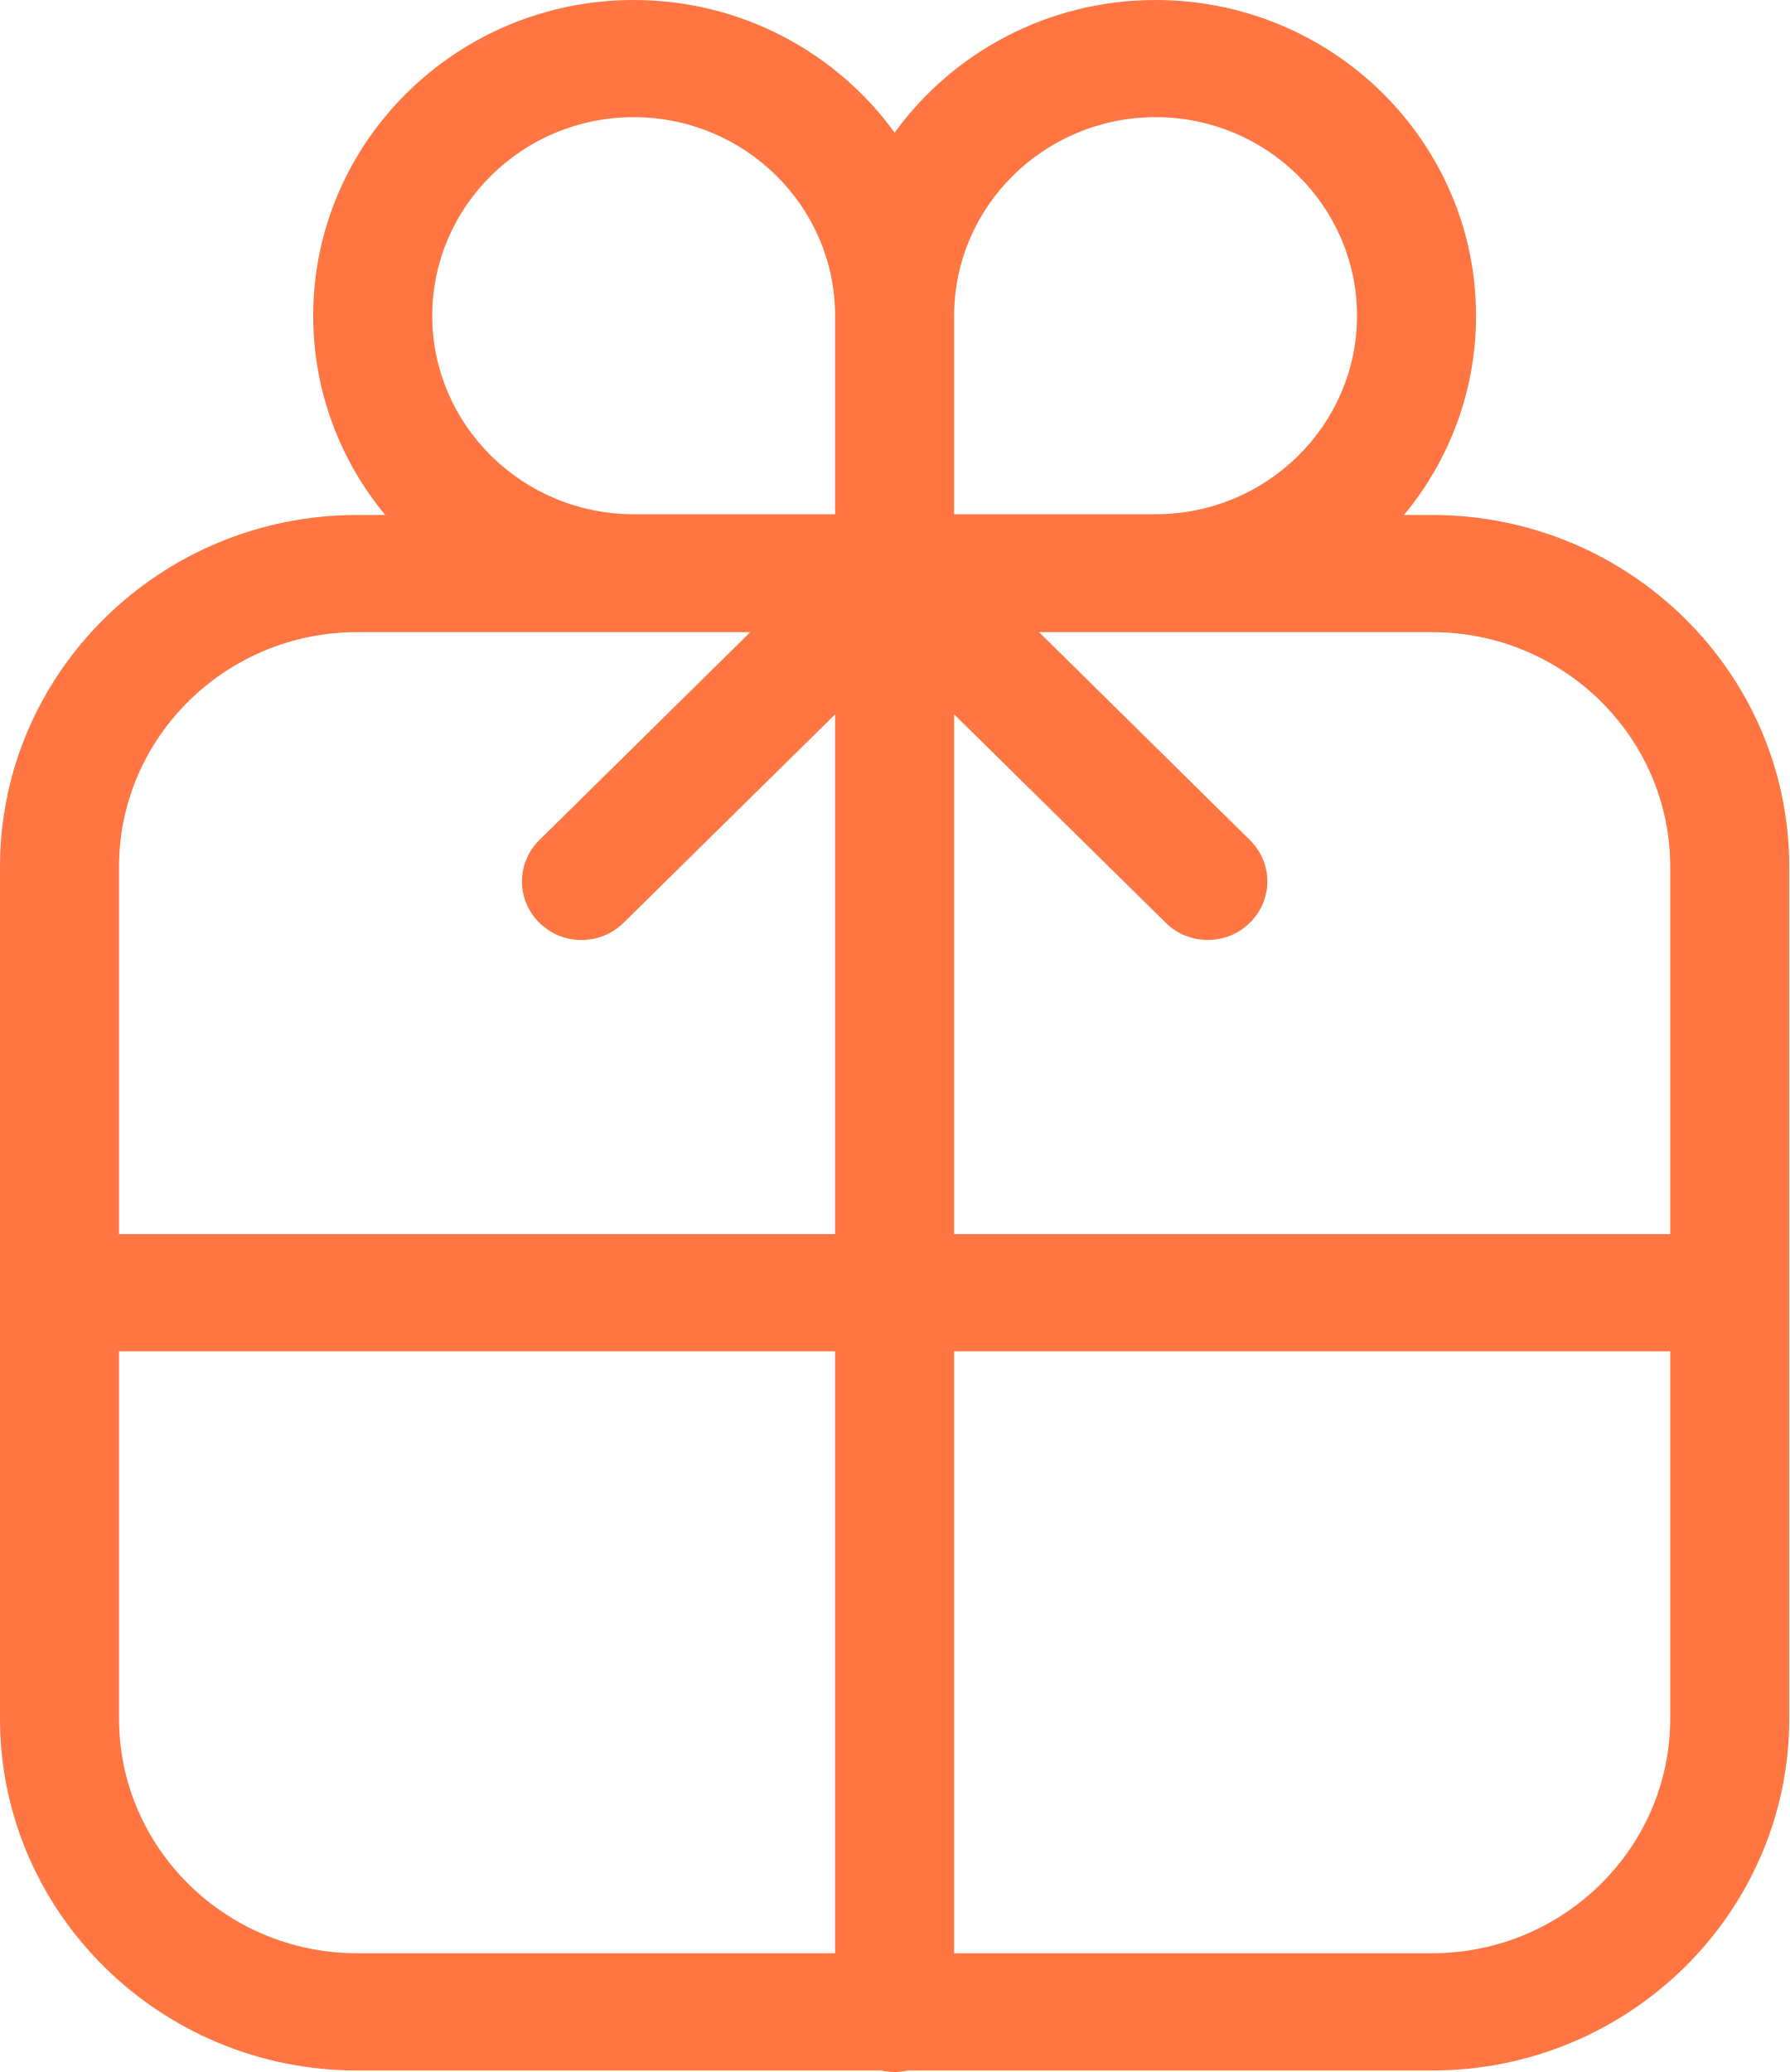
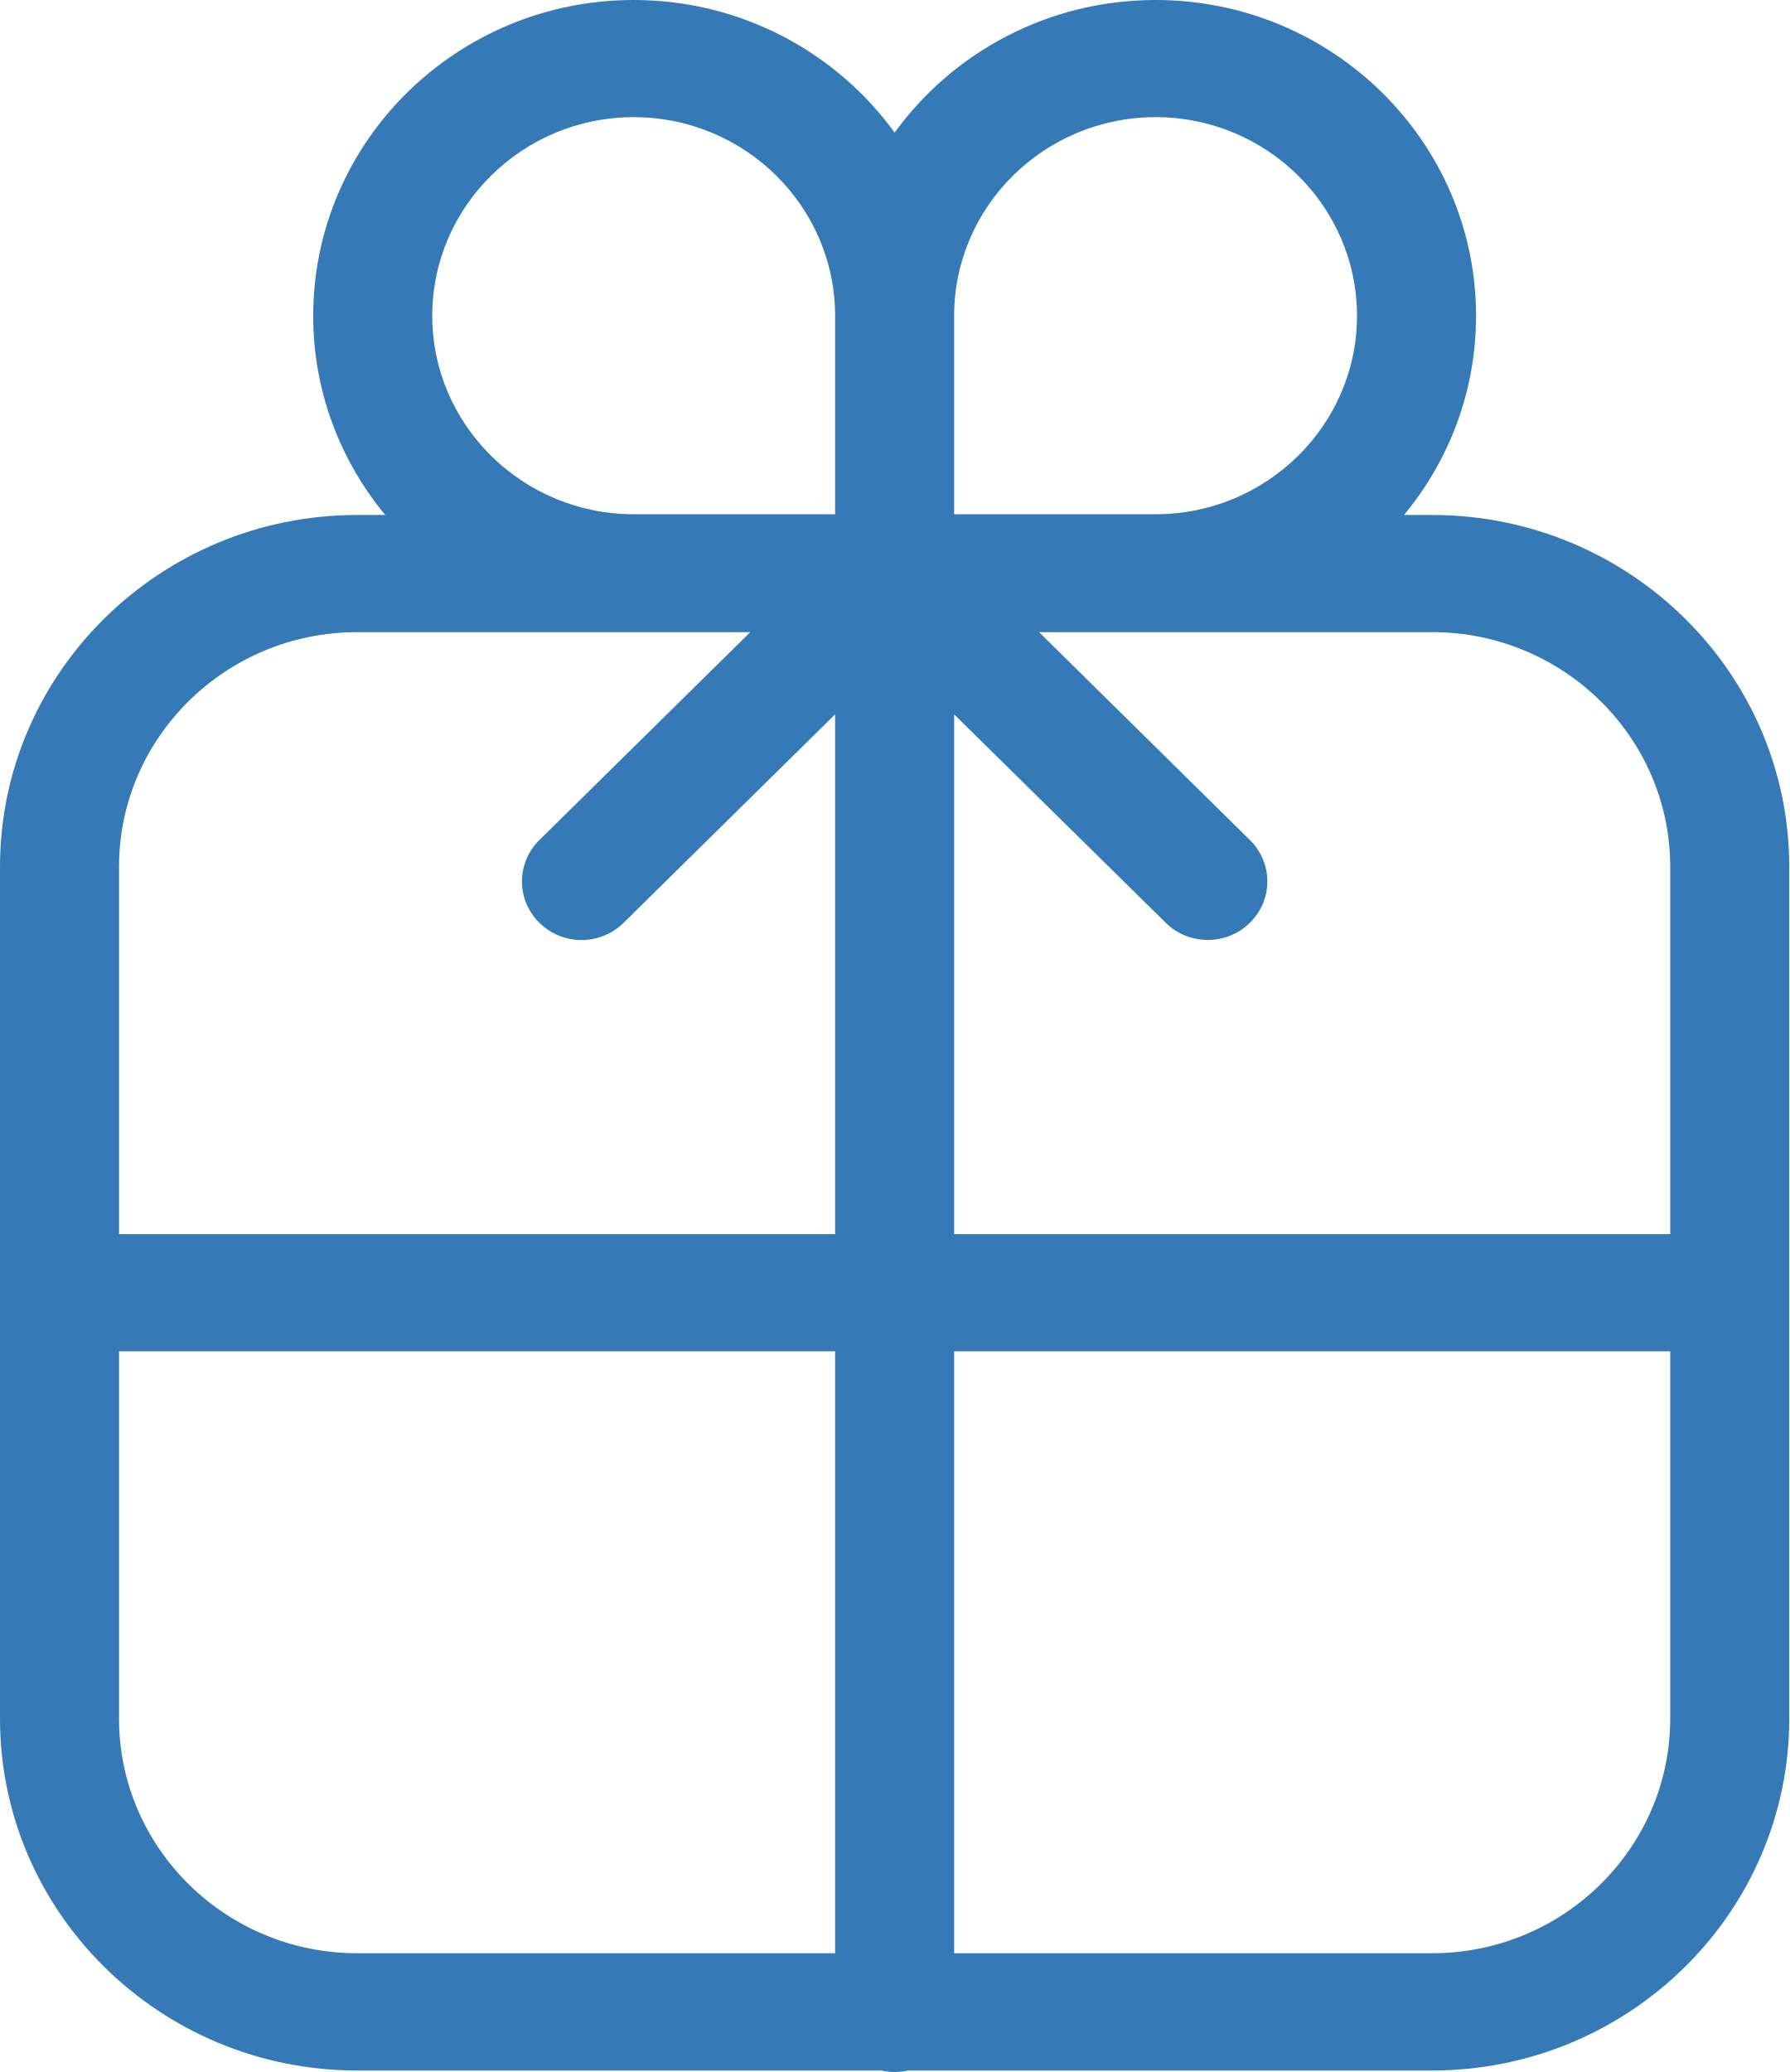
<svg xmlns="http://www.w3.org/2000/svg" width="19" height="22" viewBox="0 0 19 22" fill="none">
-   <path fill-rule="evenodd" clip-rule="evenodd" d="M17.736 13.104H10.132V7.585L12.379 9.798C12.502 9.92 12.664 9.98 12.826 9.98C12.987 9.98 13.149 9.92 13.272 9.798C13.52 9.556 13.52 9.162 13.272 8.919L11.034 6.712H15.208C16.601 6.712 17.736 7.83 17.736 9.203V13.104ZM17.736 18.248C17.736 19.621 16.601 20.739 15.208 20.739H10.132V14.348H17.736V18.248ZM10.132 3.353C10.132 2.19 11.092 1.244 12.272 1.244C13.45 1.244 14.41 2.19 14.41 3.353C14.41 4.514 13.45 5.46 12.272 5.46H10.132V3.353ZM8.868 5.46H6.729C5.55 5.46 4.59 4.514 4.59 3.353C4.59 2.19 5.55 1.244 6.729 1.244C7.908 1.244 8.868 2.19 8.868 3.353V5.46ZM8.868 13.104H1.264V9.203C1.264 7.83 2.399 6.712 3.792 6.712H7.967L5.728 8.919C5.481 9.162 5.481 9.556 5.728 9.798C5.974 10.042 6.374 10.042 6.622 9.798L8.868 7.585V13.104ZM8.868 20.739H3.792C2.399 20.739 1.264 19.621 1.264 18.248V14.348H8.868V20.739ZM15.208 5.468H14.909C15.388 4.89 15.674 4.154 15.674 3.353C15.674 1.504 14.148 0 12.272 0C11.13 0 10.118 0.556 9.5 1.408C8.883 0.556 7.87 0 6.729 0C4.852 0 3.326 1.504 3.326 3.353C3.326 4.154 3.612 4.89 4.091 5.468H3.792C1.701 5.468 0 7.143 0 9.203V18.248C0 20.308 1.701 21.984 3.792 21.984H9.359C9.404 21.994 9.452 22 9.5 22C9.55 22 9.596 21.994 9.641 21.984H15.208C17.299 21.984 19 20.308 19 18.248V9.203C19 7.143 17.299 5.468 15.208 5.468Z" fill="#FF7643" />
+   <path fill-rule="evenodd" clip-rule="evenodd" d="M17.736 13.104H10.132V7.585L12.379 9.798C12.502 9.92 12.664 9.98 12.826 9.98C12.987 9.98 13.149 9.92 13.272 9.798C13.52 9.556 13.52 9.162 13.272 8.919L11.034 6.712H15.208C16.601 6.712 17.736 7.83 17.736 9.203V13.104ZM17.736 18.248C17.736 19.621 16.601 20.739 15.208 20.739H10.132V14.348H17.736V18.248ZM10.132 3.353C10.132 2.19 11.092 1.244 12.272 1.244C13.45 1.244 14.41 2.19 14.41 3.353C14.41 4.514 13.45 5.46 12.272 5.46H10.132V3.353ZM8.868 5.46H6.729C5.55 5.46 4.59 4.514 4.59 3.353C4.59 2.19 5.55 1.244 6.729 1.244C7.908 1.244 8.868 2.19 8.868 3.353V5.46ZM8.868 13.104H1.264V9.203C1.264 7.83 2.399 6.712 3.792 6.712H7.967L5.728 8.919C5.481 9.162 5.481 9.556 5.728 9.798C5.974 10.042 6.374 10.042 6.622 9.798L8.868 7.585V13.104ZM8.868 20.739H3.792C2.399 20.739 1.264 19.621 1.264 18.248V14.348H8.868V20.739ZM15.208 5.468H14.909C15.388 4.89 15.674 4.154 15.674 3.353C15.674 1.504 14.148 0 12.272 0C11.13 0 10.118 0.556 9.5 1.408C8.883 0.556 7.87 0 6.729 0C4.852 0 3.326 1.504 3.326 3.353C3.326 4.154 3.612 4.89 4.091 5.468H3.792C1.701 5.468 0 7.143 0 9.203V18.248C0 20.308 1.701 21.984 3.792 21.984H9.359C9.404 21.994 9.452 22 9.5 22C9.55 22 9.596 21.994 9.641 21.984H15.208C17.299 21.984 19 20.308 19 18.248V9.203C19 7.143 17.299 5.468 15.208 5.468Z" fill="#357ab7" />
</svg>
